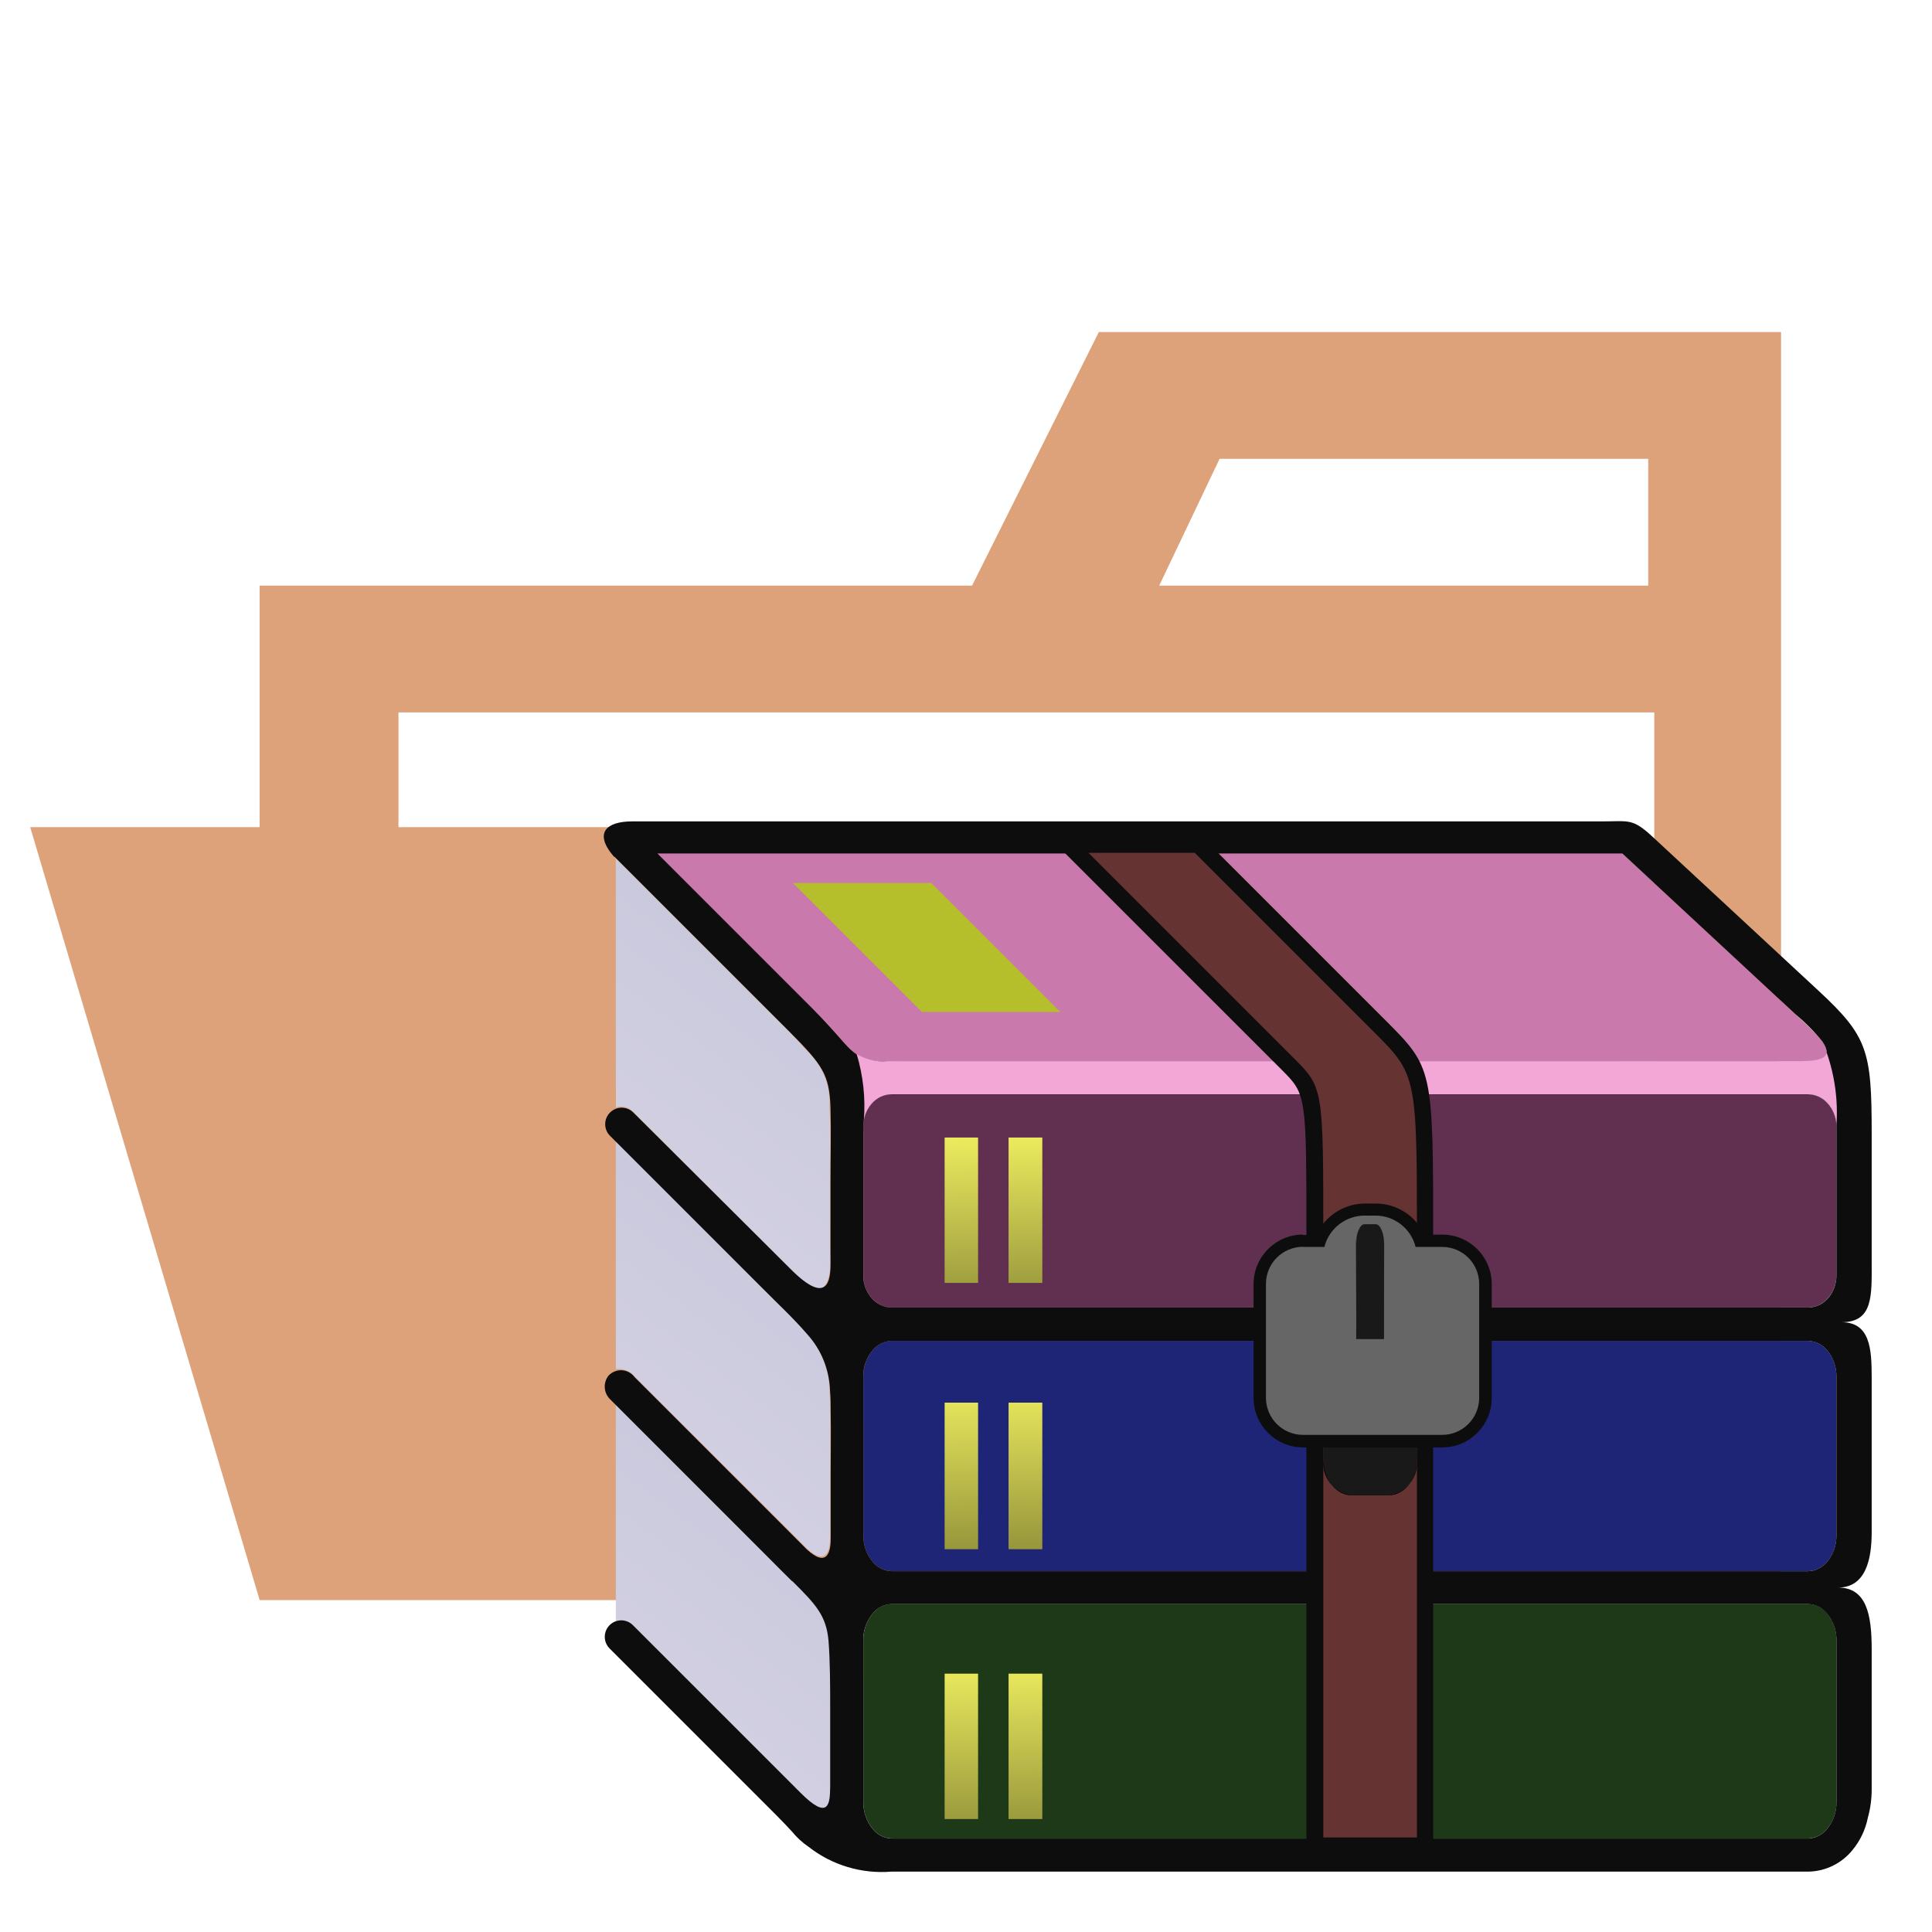
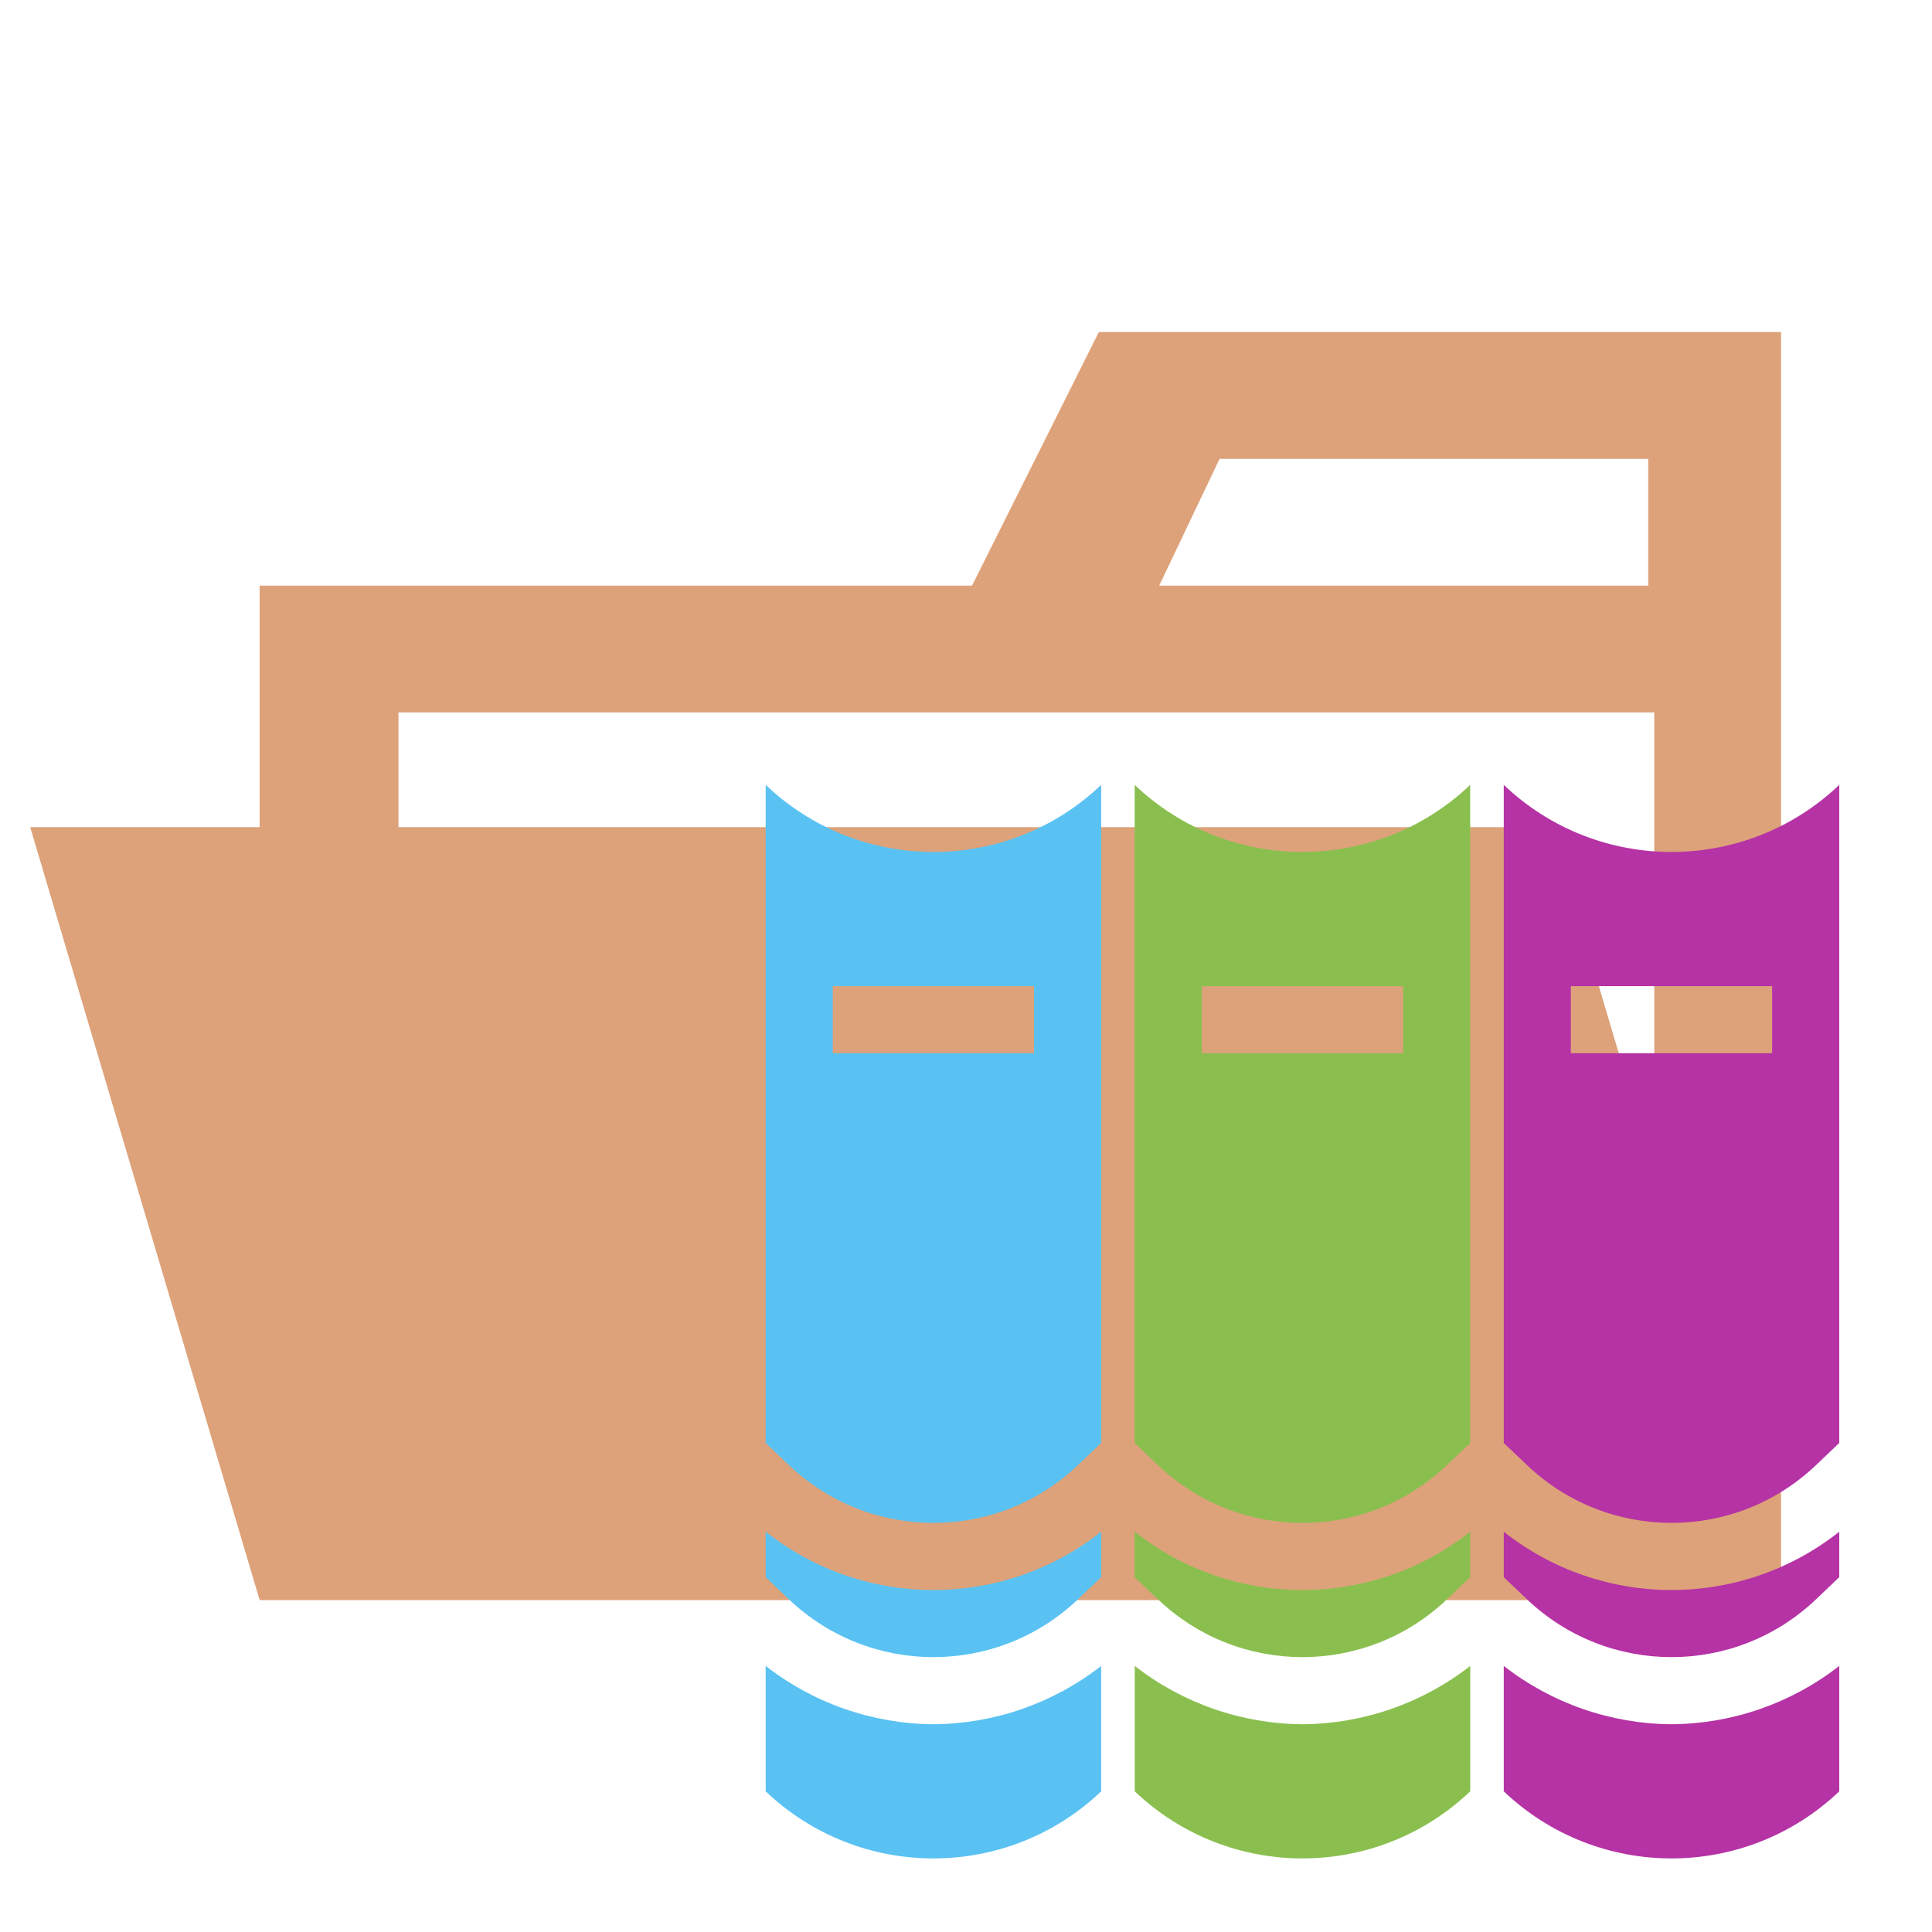
- <svg xmlns="http://www.w3.org/2000/svg" xmlns:xlink="http://www.w3.org/1999/xlink" viewBox="0 0 32 32">
-   <defs>
-     <linearGradient id="a" x1="652.178" y1="-1192.943" x2="652.178" y2="-1193.575" gradientTransform="matrix(1.571, 0, 0, -1.571, -1004.038, -2092.187)" gradientUnits="userSpaceOnUse">
-       <stop offset="0" stop-color="#613050" />
-       <stop offset="0.502" stop-color="#673455" />
-       <stop offset="1" stop-color="#c979ac" />
-     </linearGradient>
-     <linearGradient id="b" x1="653.317" y1="-1194.296" x2="653.317" y2="-1193.661" gradientTransform="matrix(1.571, 0, 0, -1.571, -1004.038, -2092.187)" gradientUnits="userSpaceOnUse">
-       <stop offset="0" stop-color="#613050" />
-       <stop offset="0.251" stop-color="#663354" />
-       <stop offset="1" stop-color="#c979ac" />
-     </linearGradient>
-     <linearGradient id="c" x1="48.651" y1="-375.677" x2="48.333" y2="-376.102" gradientTransform="matrix(69.89, 0, 0, -69.89, -3387.458, -26230.823)" gradientUnits="userSpaceOnUse">
-       <stop offset="0" stop-color="#cbc9dd" />
-       <stop offset="0.659" stop-color="#f9f9fb" />
-       <stop offset="1" stop-color="#fff" />
-     </linearGradient>
-     <linearGradient id="d" x1="48.651" y1="-375.617" x2="48.333" y2="-376.042" xlink:href="#c" />
-     <linearGradient id="e" x1="48.652" y1="-375.551" x2="48.311" y2="-376.004" xlink:href="#c" />
-     <linearGradient id="f" x1="653.317" y1="-1195.861" x2="653.317" y2="-1195.163" gradientTransform="matrix(1.571, 0, 0, -1.571, -1004.038, -2092.186)" gradientUnits="userSpaceOnUse">
-       <stop offset="0" stop-color="#1e3918" />
-       <stop offset="0.251" stop-color="#1e3918" />
-       <stop offset="1" stop-color="#3bbb4e" />
-     </linearGradient>
-     <linearGradient id="g" x1="653.317" y1="-1195.079" x2="653.317" y2="-1194.393" gradientTransform="matrix(1.571, 0, 0, -1.571, -1004.038, -2092.186)" gradientUnits="userSpaceOnUse">
-       <stop offset="0" stop-color="#1e2576" />
-       <stop offset="0.251" stop-color="#202a7c" />
-       <stop offset="1" stop-color="#3c5eb5" />
-     </linearGradient>
-     <linearGradient id="h" x1="410.412" y1="-838.497" x2="410.5" y2="-843.35" gradientTransform="matrix(1.571, 0, 0, -1.571, -628.349, -1298.602)" gradientUnits="userSpaceOnUse">
-       <stop offset="0" stop-color="#f1f060" />
-       <stop offset="1" />
-     </linearGradient>
-     <linearGradient id="i" x1="410.41" y1="-844.067" x2="410.499" y2="-848.922" xlink:href="#h" />
-     <linearGradient id="j" x1="410.409" y1="-841.124" x2="410.497" y2="-845.98" xlink:href="#h" />
-     <linearGradient id="k" x1="687.467" y1="-1222.789" x2="686.62" y2="-1225.755" gradientTransform="matrix(1.571, 0, 0, -1.571, -1004.038, -2092.186)" gradientUnits="userSpaceOnUse">
-       <stop offset="0" stop-color="#974810" />
-       <stop offset="0.318" stop-color="#974810" />
-       <stop offset="1" stop-color="#633" />
-     </linearGradient>
-     <linearGradient id="l" x1="653.556" y1="-1194.093" x2="653.556" y2="-1194.603" gradientTransform="matrix(1.571, 0, 0, -1.571, -1004.038, -2092.186)" gradientUnits="userSpaceOnUse">
-       <stop offset="0" stop-color="#666" />
-       <stop offset="0.122" stop-color="#b5b1b4" />
-       <stop offset="0.188" stop-color="#e5e5e5" />
-       <stop offset="0.302" stop-color="#fff" />
-       <stop offset="0.4" stop-color="#c8cecb" />
-       <stop offset="0.62" stop-color="#9f9a9e" />
-       <stop offset="0.89" stop-color="#666467" />
-       <stop offset="1" stop-color="#666" />
-     </linearGradient>
-   </defs>
+ <svg xmlns="http://www.w3.org/2000/svg" viewBox="0 0 32 32">
  <path d="M27.4,5.5H18.2L16.1,9.7H4.3V26.5H29.5V5.5Zm0,18.7H6.6V11.8H27.4Zm0-14.5H19.2l1-2.1h7.1V9.7Z" style="fill:#dda27a" />
  <polygon points="25.7 13.7 0.5 13.7 4.3 26.5 29.5 26.5 25.7 13.7" style="fill:#dda27a" />
-   <path d="M26.864,14.128,29.739,16.8l.019.017.019.017.009.008.009.009a4.193,4.193,0,0,1,.391.4c.268.4-.3.318-.772.329H14.7a.783.783,0,0,1-.715-.3h0a5.972,5.972,0,0,0-.5-.545h0l-.01-.011-.011-.011h0l-.01-.011-.011-.011-2.56-2.56h15.98Z" style="fill:url(#a)" />
-   <path d="M14.3,18.794v2.349a.569.569,0,0,0,.145.364h0a.44.44,0,0,0,.321.15H29.95a.439.439,0,0,0,.321-.149h0a.572.572,0,0,0,.146-.386V18.659a.568.568,0,0,0-.146-.384.437.437,0,0,0-.322-.15H14.765a.44.44,0,0,0-.321.149.57.57,0,0,0-.146.386Z" style="fill:url(#b)" />
-   <path d="M10.2,26.877V23.1L12.62,25.52c.247.247.516.5.743.763a1.454,1.454,0,0,1,.377.935c.007.113.01.241.011.389,0,.3,0,.6,0,.895q0,.567,0,1.135c0,.229-.052.526-.4.2l-.007-.007-.006-.007-.011-.011L10.5,26.988a.33.33,0,0,0-.3-.111h0Z" style="fill:url(#c)" />
-   <path d="M10.2,22.677V18.9L12.62,21.32c.247.247.516.5.743.763a1.454,1.454,0,0,1,.377.935c.007.113.01.241.011.389,0,.3,0,.6,0,.895q0,.567,0,1.135c0,.229-.052.526-.4.2l-.007-.007-.006-.007-.011-.011L10.5,22.788a.33.33,0,0,0-.3-.111h0Z" style="fill:url(#d)" />
-   <path d="M10.2,18V14.221l2.419,2.418c.247.247.516.5.743.763a1.161,1.161,0,0,1,.377.935c.007.113.01.241.011.389,0,.3,0,.6,0,.895q0,.567,0,1.135c.018.17.021.829-.393.492l-.058-.04h0l-.018,0L10.461,18.39a.289.289,0,0,0-.259-.05l0-.343Z" style="fill:url(#e)" />
-   <path d="M10.2,26.845V23.26l2.5,2.5c.137.137.273.275.411.411l.006.007.006,0,0,0,0,0c.394.4.56.577.6.988.033.351.024.738.027,1.132,0,.435,0,.867,0,1.286,0,.287-.023.569-.491.1l-2.78-2.779a.272.272,0,0,0-.278-.067Zm0-8.505V14.221l2.856,2.856c.563.563.67.719.69,1.266.014.411,0,.824,0,1.238,0,.453,0,.907,0,1.359,0,.254-.042.7-.656.084l-2.617-2.617a.274.274,0,0,0-.278-.067Z" style="fill:none" />
-   <path d="M14.3,27.784v2.063a.689.689,0,0,0,.153.443.419.419,0,0,0,.315.161H29.951a.42.42,0,0,0,.314-.161.689.689,0,0,0,.154-.445V27.17a.692.692,0,0,0-.153-.443.422.422,0,0,0-.31-.161H14.766a.42.42,0,0,0-.314.161.689.689,0,0,0-.153.445h0v.611Z" style="fill:url(#f)" />
-   <path d="M14.3,23.641v1.808a.663.663,0,0,0,.152.417.423.423,0,0,0,.316.158H29.951a.421.421,0,0,0,.315-.158.669.669,0,0,0,.152-.434V22.8a.67.67,0,0,0-.152-.432.423.423,0,0,0-.315-.159H14.766a.425.425,0,0,0-.315.158.667.667,0,0,0-.152.433v.843Z" style="fill:url(#g)" />
-   <path d="M17.562,16.761H15.27l-2.136-2.136h2.292Z" style="fill:#b5bf2c" />
-   <path d="M10.168,14.188c-.345-.4-.113-.583.3-.583H26.526c.46,0,.51-.058.856.264L30.11,16.4c.824.763.891,1,.891,2.37V20.9c0,.557.029,1-.5,1,.473,0,.5.439.5.91v2.57c0,.451-.1.915-.557.915.47,0,.557.445.557,1.018v2.33a1.754,1.754,0,0,1-.064.466,1.21,1.21,0,0,1-.256.536.958.958,0,0,1-.73.355H14.766a1.966,1.966,0,0,1-1.375-.412,1.3,1.3,0,0,1-.273-.251c-.057-.061-.129-.141-.246-.258L10.093,27.3a.273.273,0,0,1,.386-.386l2.78,2.78c.468.468.488.185.491-.1,0-.419,0-.851,0-1.286,0-.394,0-.781-.027-1.132-.038-.412-.2-.592-.6-.988l0,0,0,0-.006,0-.007-.007c-.138-.135-.274-.274-.411-.411l-2.6-2.6,0,0a.293.293,0,0,1-.02-.385.281.281,0,0,1,.433.026l2.823,2.823.011.011.006.007.007.007c.352.326.405.03.4-.2q0-.567,0-1.135c0-.3.006-.6,0-.9,0-.147,0-.275-.011-.389a1.453,1.453,0,0,0-.377-.935c-.227-.265-.5-.517-.743-.763l-2.528-2.528a.273.273,0,0,1,.386-.386L13.1,21.025c.614.613.656.169.656-.085,0-.452,0-.906,0-1.359,0-.413.011-.826,0-1.237-.02-.548-.127-.7-.69-1.266l-2.889-2.889h0Zm.721-.052,2.554,2.554c.245.246.409.437.545.591.3.341.492.3,1.012.3H29.414c.475-.011,1.04.069.771-.329a3.146,3.146,0,0,0-.447-.453L26.87,14.136H10.889Zm19.357,7.4c.008-.009.017-.015.025-.025h0a.573.573,0,0,0,.146-.386V18.661a.574.574,0,0,0-.146-.385.439.439,0,0,0-.322-.149H14.765a.439.439,0,0,0-.321.149.57.57,0,0,0-.146.386v2.482a.572.572,0,0,0,.145.364h0a.442.442,0,0,0,.321.149H29.95a.432.432,0,0,0,.3-.125h0ZM14.3,23.641v1.808a.664.664,0,0,0,.152.417.423.423,0,0,0,.315.158H29.95a.422.422,0,0,0,.315-.158.67.67,0,0,0,.152-.433V22.8a.669.669,0,0,0-.152-.432.423.423,0,0,0-.315-.158H14.765a.423.423,0,0,0-.315.158.664.664,0,0,0-.152.433v.842h0Zm0,4.144v2.063a.689.689,0,0,0,.153.443.419.419,0,0,0,.315.161H29.95a.421.421,0,0,0,.314-.161.691.691,0,0,0,.154-.444V27.172a.687.687,0,0,0-.154-.443.419.419,0,0,0-.309-.161H14.765a.419.419,0,0,0-.314.161.689.689,0,0,0-.153.445h0v.611Z" style="fill:#0d0d0d" />
-   <path d="M30.254,17.429a3.018,3.018,0,0,1,.163,1.213.567.567,0,0,0-.145-.367.441.441,0,0,0-.323-.15H14.765a.441.441,0,0,0-.321.149.557.557,0,0,0-.136.284,2.988,2.988,0,0,0-.119-1.1.847.847,0,0,0,.515.118h14.71c.385-.009.828.042.84-.15Zm.164,1.274v.034h0Z" style="fill:#f2a7d7" />
-   <path d="M15.646,18.841v2.408H16.2V18.841Zm1.059,0v2.408h.559V18.841Z" style="fill:url(#h)" />
-   <path d="M15.646,27.721v2.408H16.2V27.721h-.559Zm1.059,0v2.408h.559V27.721H16.7Z" style="fill:url(#i)" />
-   <path d="M15.646,23.232V25.66H16.2V23.232Zm1.059,0V25.66h.559V23.232Z" style="fill:url(#j)" />
-   <path d="M19.677,13.629l3.261,3.261h0c.8.8.8.8.8,3.679v10.4h-2.1V20.5c0-2.372,0-2.372-.41-2.782l-4.09-4.089h2.532Z" style="fill:#0d0d0d" />
-   <path d="M19.792,14.128l2.953,2.953c.724.723.724.723.724,3.486v9.867H21.918V20.5c0-2.484,0-2.484-.49-2.975l-3.4-3.4h1.76Z" style="fill:url(#k)" />
-   <path d="M23.467,21.5v2.686a.535.535,0,0,1-.469.58h-.61a.534.534,0,0,1-.469-.58V21.5Z" style="fill:#191919" />
-   <path d="M23,24.768h-.61a.389.389,0,0,1-.182-.046.478.478,0,0,1-.149-.125.6.6,0,0,1-.1-.184.692.692,0,0,1-.037-.225V21.5h1.549v2.686a.691.691,0,0,1-.037.225.6.6,0,0,1-.1.184.479.479,0,0,1-.149.125A.389.389,0,0,1,23,24.768ZM21.92,21.5v2.685a.533.533,0,0,0,.469.579H23a.533.533,0,0,0,.468-.579V21.5Z" />
-   <path d="M22.016,21.708v1.148H23.37V21.708Zm-.41,1.353V21.5a.22.22,0,0,1,.2-.2h1.764a.22.22,0,0,1,.2.2V23.06a.221.221,0,0,1-.2.205H21.811A.221.221,0,0,1,21.606,23.06Zm-.026-2.2h0a.408.408,0,0,0-.406.405v1.894a.408.408,0,0,0,.405.406h2.312a.407.407,0,0,0,.406-.405V21.265a.408.408,0,0,0-.405-.407h-.443a.24.24,0,0,1-.2-.155v0h0a.5.5,0,0,0-.029-.082.494.494,0,0,0-.045-.076.482.482,0,0,0-.39-.2H22.6m-1.02.11H21.8a.9.9,0,0,1,.45-.444.873.873,0,0,1,.353-.076h.187a.889.889,0,0,1,.722.374.864.864,0,0,1,.082.14l0,0h.3a.82.82,0,0,1,.814.816v1.894a.82.82,0,0,1-.816.815H21.578a.821.821,0,0,1-.815-.816V21.263a.821.821,0,0,1,.816-.815h0Zm1.019-.11a.45.45,0,0,0-.107.013.4.4,0,0,0-.082.027.485.485,0,0,0-.273.323.24.24,0,0,1-.2.155h-.357" style="fill:#0d0d0d" />
-   <path d="M21.811,21.5V23.06h1.764V21.5Zm-.231-.849a.614.614,0,0,0-.612.612v1.891a.614.614,0,0,0,.612.612h2.308a.614.614,0,0,0,.612-.612V21.265a.613.613,0,0,0-.612-.612h-.441a.687.687,0,0,0-.663-.519H22.6a.688.688,0,0,0-.664.519H21.58Z" style="fill:url(#l)" />
-   <path d="M22.464,22.18V20.615c0-.186.063-.338.139-.338h.181c.076,0,.139.152.139.338V22.18Z" style="fill:#191919" />
-   <path d="M22.923,22.181h-.46V20.615a.649.649,0,0,1,.041-.239c.026-.064.061-.1.1-.1h.181c.037,0,.072.035.1.1a.649.649,0,0,1,.041.239Zm-.459,0h.458V20.615a.648.648,0,0,0-.041-.239c-.026-.064-.061-.1-.1-.1H22.6c-.037,0-.072.035-.1.1a.648.648,0,0,0-.041.239Z" />
+   <path d="M13.065,26.488l-.383-.365V25.37a4.479,4.479,0,0,0,5.557,0v.753l-.383.365A3.471,3.471,0,0,1,13.065,26.488Z" style="fill:#59c2f2" />
+   <path d="M12.682,23.9V13a4.029,4.029,0,0,0,5.557,0V23.9l-.383.365a3.471,3.471,0,0,1-4.791,0Zm1.111-6.455h3.334V16.334H13.793Z" style="fill:#59c2f2" />
+   <path d="M15.46,28.559a4.566,4.566,0,0,1-2.778-.966V29.67a4.029,4.029,0,0,0,5.557,0V27.593A4.567,4.567,0,0,1,15.46,28.559Z" style="fill:#59c2f2" />
+   <path d="M23.968,26.488l.383-.365V25.37a4.479,4.479,0,0,1-5.557,0v.753l.383.365A3.471,3.471,0,0,0,23.968,26.488Z" style="fill:#8abf4f" />
+   <path d="M18.794,23.9V13a4.029,4.029,0,0,0,5.557,0V23.9l-.383.365a3.471,3.471,0,0,1-4.791,0Zm1.111-6.455H23.24V16.334H19.906Z" style="fill:#8abf4f" />
+   <path d="M21.573,28.559a4.566,4.566,0,0,1-2.778-.966V29.67a4.029,4.029,0,0,0,5.557,0V27.593A4.567,4.567,0,0,1,21.573,28.559Z" style="fill:#8abf4f" />
+   <path d="M30.081,26.488l.383-.365V25.37a4.479,4.479,0,0,1-5.557,0v.753l.383.365A3.471,3.471,0,0,0,30.081,26.488Z" style="fill:#b533a5" />
+   <path d="M24.907,23.9V13a4.029,4.029,0,0,0,5.557,0V23.9l-.383.365a3.471,3.471,0,0,1-4.791,0Zm1.111-6.455h3.334V16.334H26.018Z" style="fill:#b533a5" />
+   <path d="M27.685,28.559a4.565,4.565,0,0,1-2.778-.966V29.67a4.029,4.029,0,0,0,5.557,0V27.593A4.567,4.567,0,0,1,27.685,28.559Z" style="fill:#b533a5" />
</svg>
